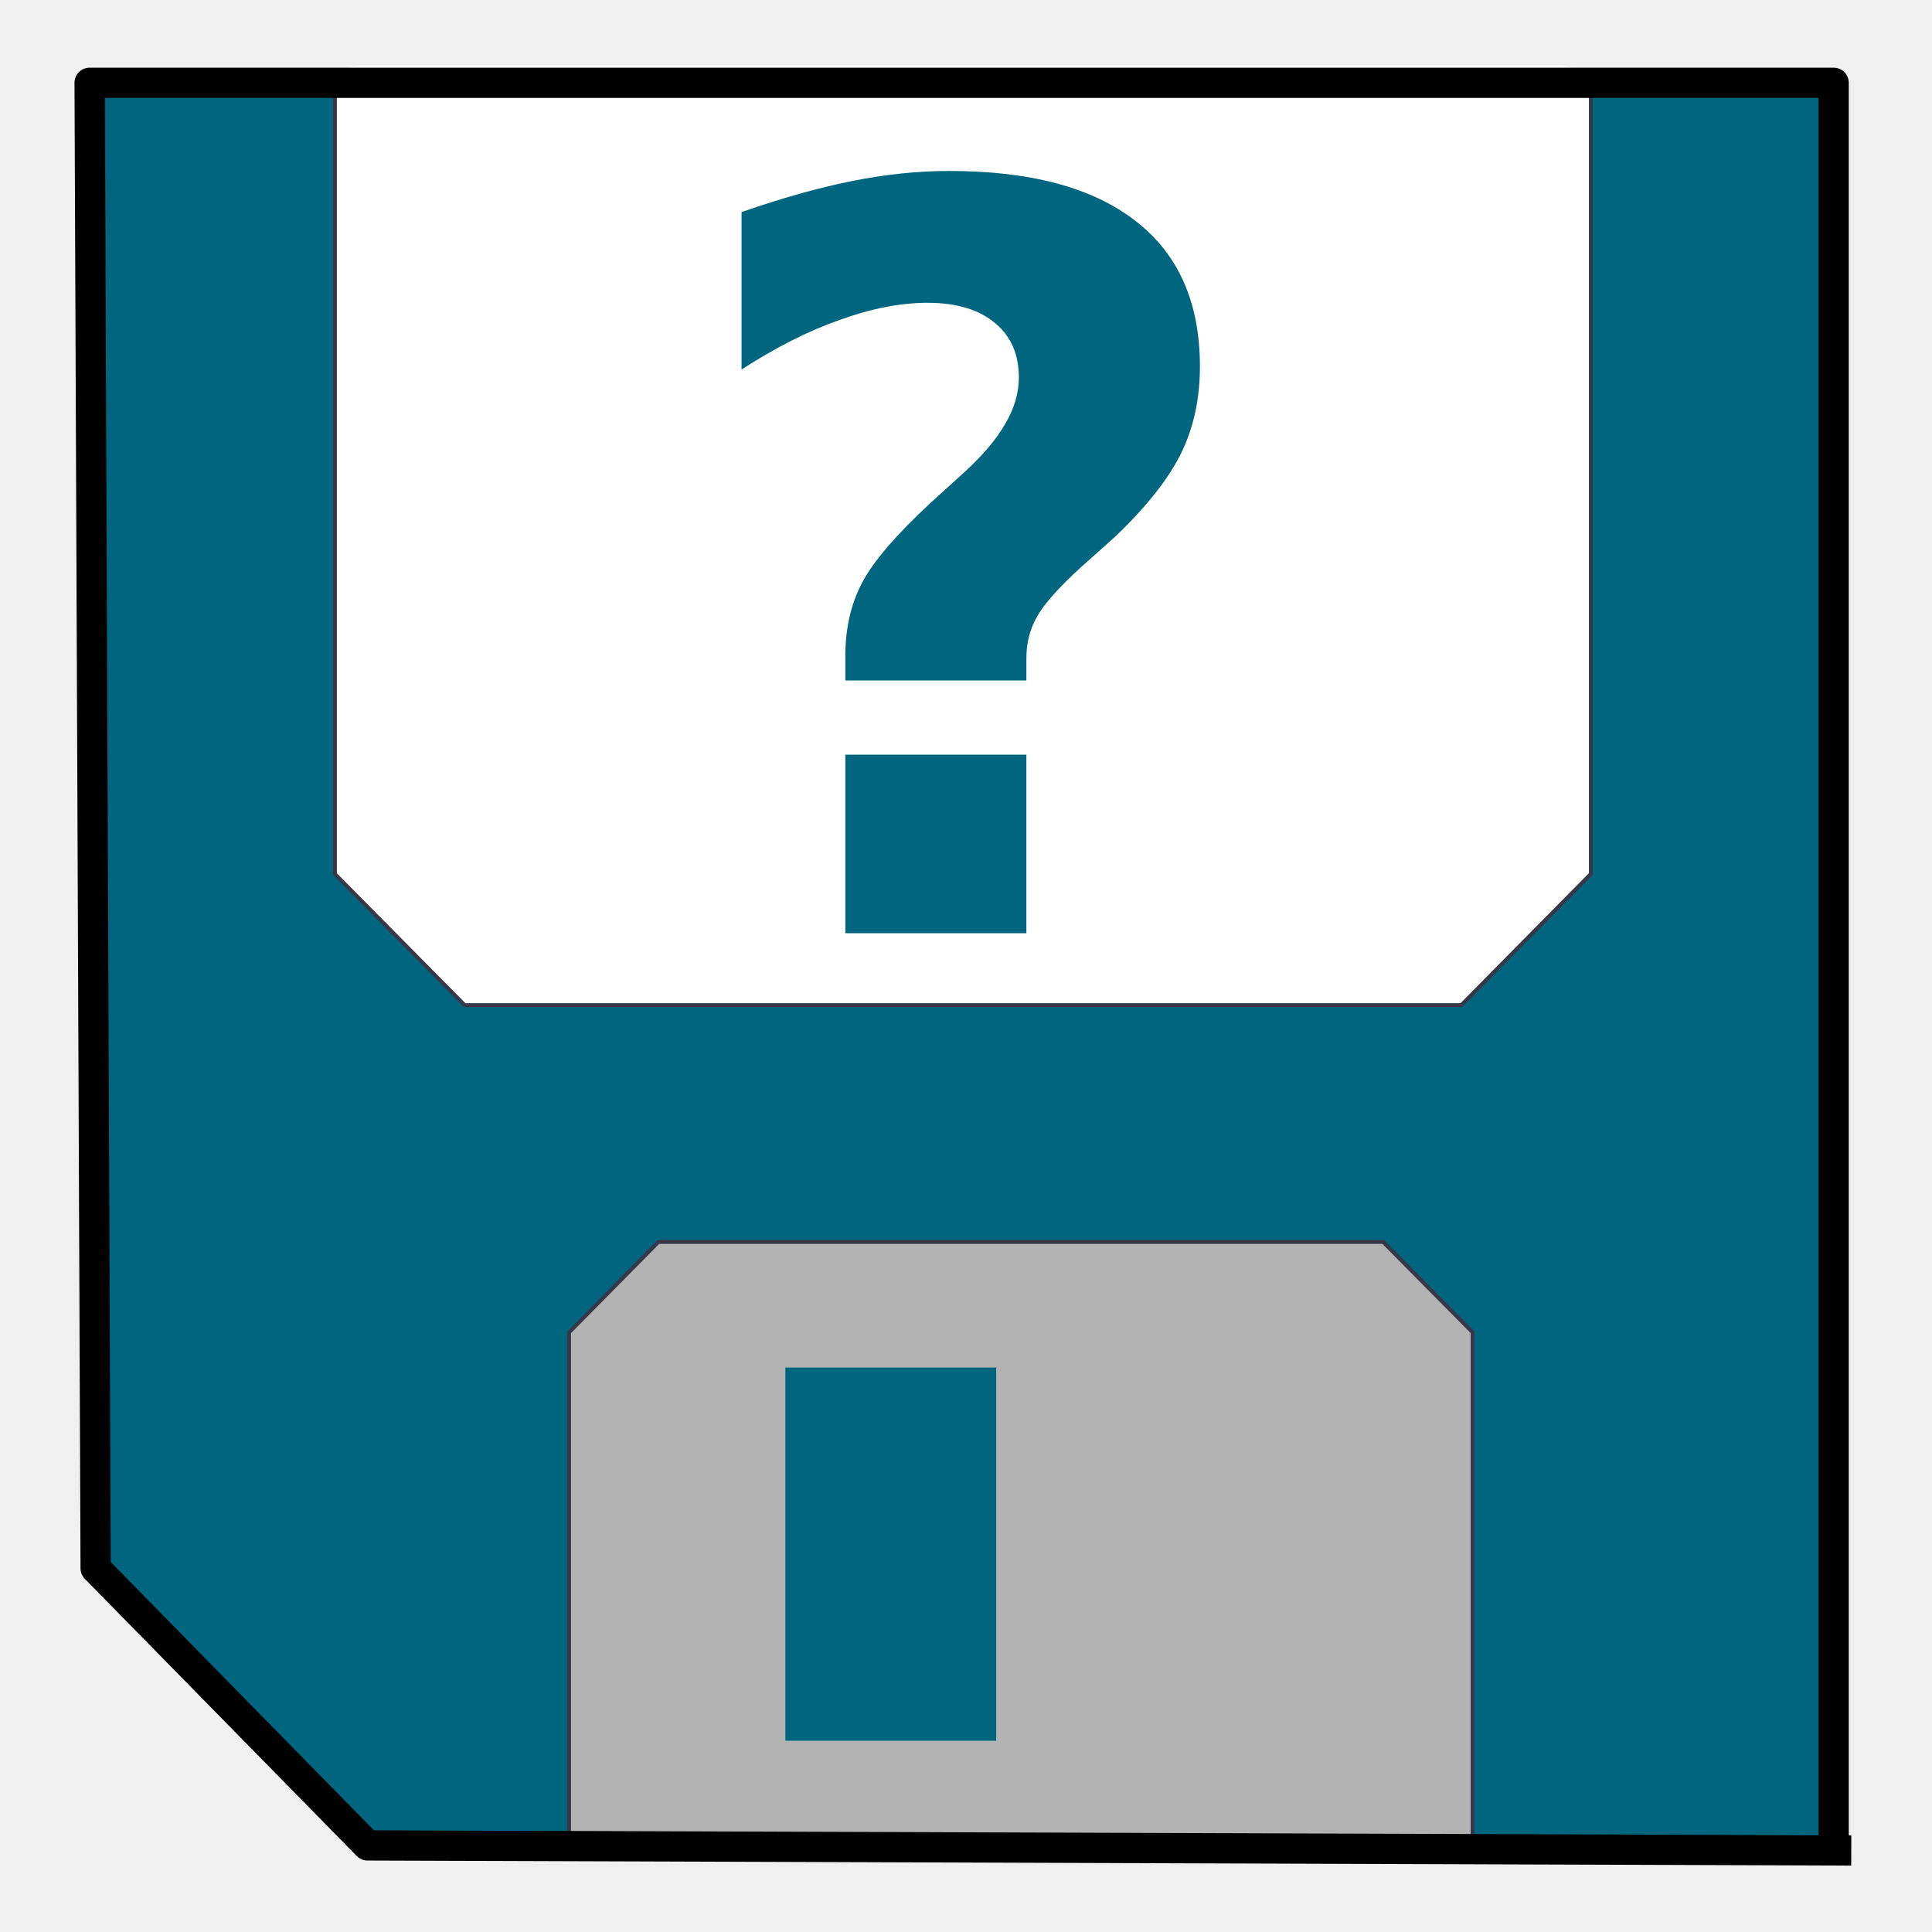
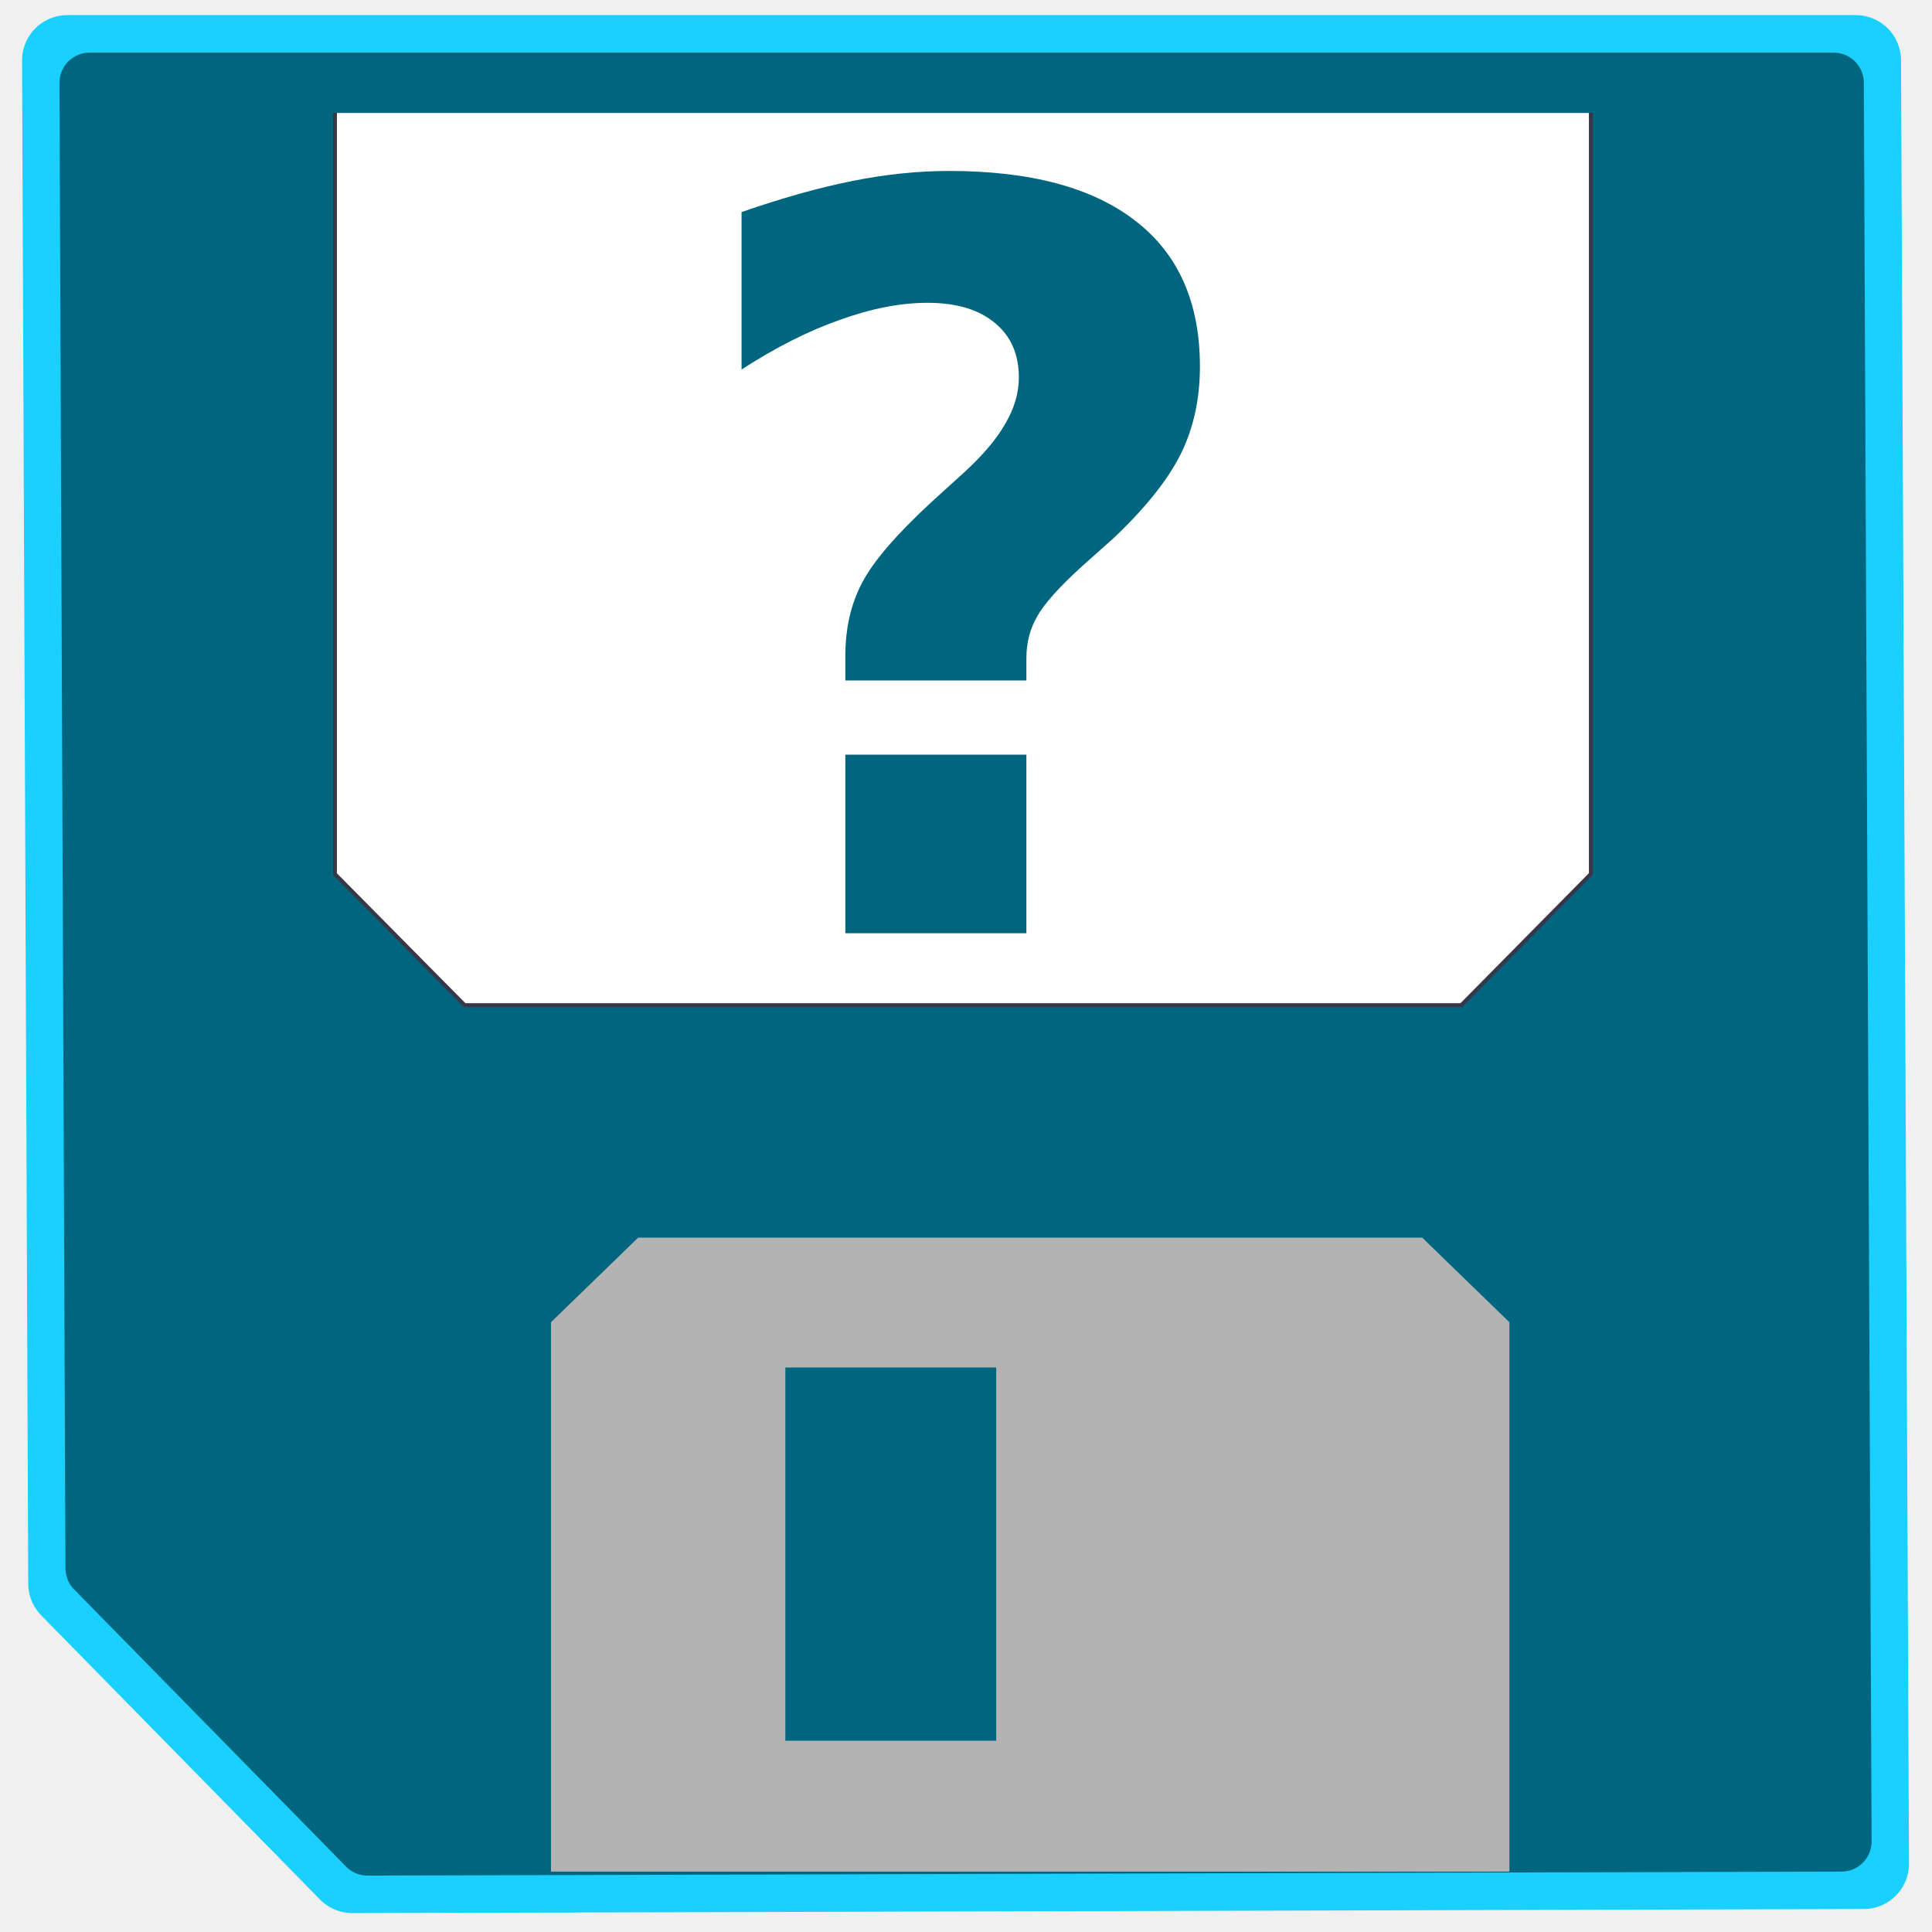
<svg xmlns="http://www.w3.org/2000/svg" width="64" height="64" version="1.1" viewBox="0 0 64 64">
+   <path d="m61.474 2h-59.243l0.204 50.46 9.237 9.414 50.066-0.135z" fill="none" stroke="#1ad0ff" stroke-linejoin="round" stroke-width="3" />
  <path d="m13.824 30.409-1.824-1.847v-25.394h39.656v25.486l-3.563 3.601h-32.446zm31.677-5.67v-0.667h-27.346v1.334h27.346zm0-5.248v-0.667h-27.346v1.334h27.346zm0-5.248v-0.667h-27.346v1.334h27.346zm0-5.248v-0.667h-27.346v1.334h27.346z" fill="#fff" stroke="#fff" stroke-linejoin="round" stroke-width="2" style="paint-order:stroke fill markers" />
-   <path d="m18.252 61.087v-17.409l2.886-2.678h25.976l2.886 2.678v17.409" fill="#b3b3b3" />
-   <path d="m26.016 57.664v-12.364h6.984v12.364z" fill="#006680" fill-rule="evenodd" />
  <path d="m11.334 3.132v26.777l3.971 4.016h33.093l3.971-4.016v-26.777" fill="none" />
  <path d="m60.37 31.989v28.887h-11.589v-16.743l-2.961-2.992h-24.011l-2.958 2.996v16.74h-1.447l-5.199-0.084-4.542-4.79-4.292-4.03 0.111-17.321c0.047-7.393-0.056-17.515-0.056-22.495v-9.053h7.67v25.851l4.295 4.342h33.016l4.292-4.345v-25.849h7.67v28.887z" fill="#006680" stroke="#373748" stroke-width=".129" />
-   <path d="m60.742 61.18v-58.437h-57.773l0.199 49.208 9.008 9.181 49.149 0.167" fill="none" stroke="#000" stroke-linejoin="round" stroke-width="1.002" />
+   <path d="M 60.742,2.743 H 2.969 l 0.199,49.208 9.008,9.181 L 61,61 Z" fill="none" stroke="#006680" stroke-linejoin="round" stroke-width="2" />
+   <path d="m18.252 62v-18.2l2.886-2.8h25.976l2.886 2.8v18.2" fill="#b3b3b3" />
+   <path d="m26.016 57.664v-12.364h6.984v12.364z" fill="#006680" fill-rule="evenodd" />
  <path d="m34 22.541h-5.997v-0.814q0-1.362 0.548-2.409 0.548-1.063 2.309-2.691l1.063-0.964q0.947-0.864 1.379-1.628 0.449-0.764 0.449-1.528 0-1.163-0.797-1.811-0.797-0.665-2.226-0.665-1.346 0-2.907 0.565-1.562 0.548-3.256 1.645v-5.216q2.01-0.698 3.671-1.03 1.661-0.332 3.206-0.332 4.054 0 6.18 1.661 2.127 1.645 2.127 4.818 0 1.628-0.648 2.924-0.648 1.279-2.209 2.758l-1.063 0.947q-1.13 1.03-1.479 1.661-0.349 0.615-0.349 1.362zm-5.997 2.459h5.997v5.914h-5.997z" fill="#006680" stroke-width=".904" style="font-variant-caps:normal;font-variant-east-asian:normal;font-variant-ligatures:normal;font-variant-numeric:normal" />
</svg>
